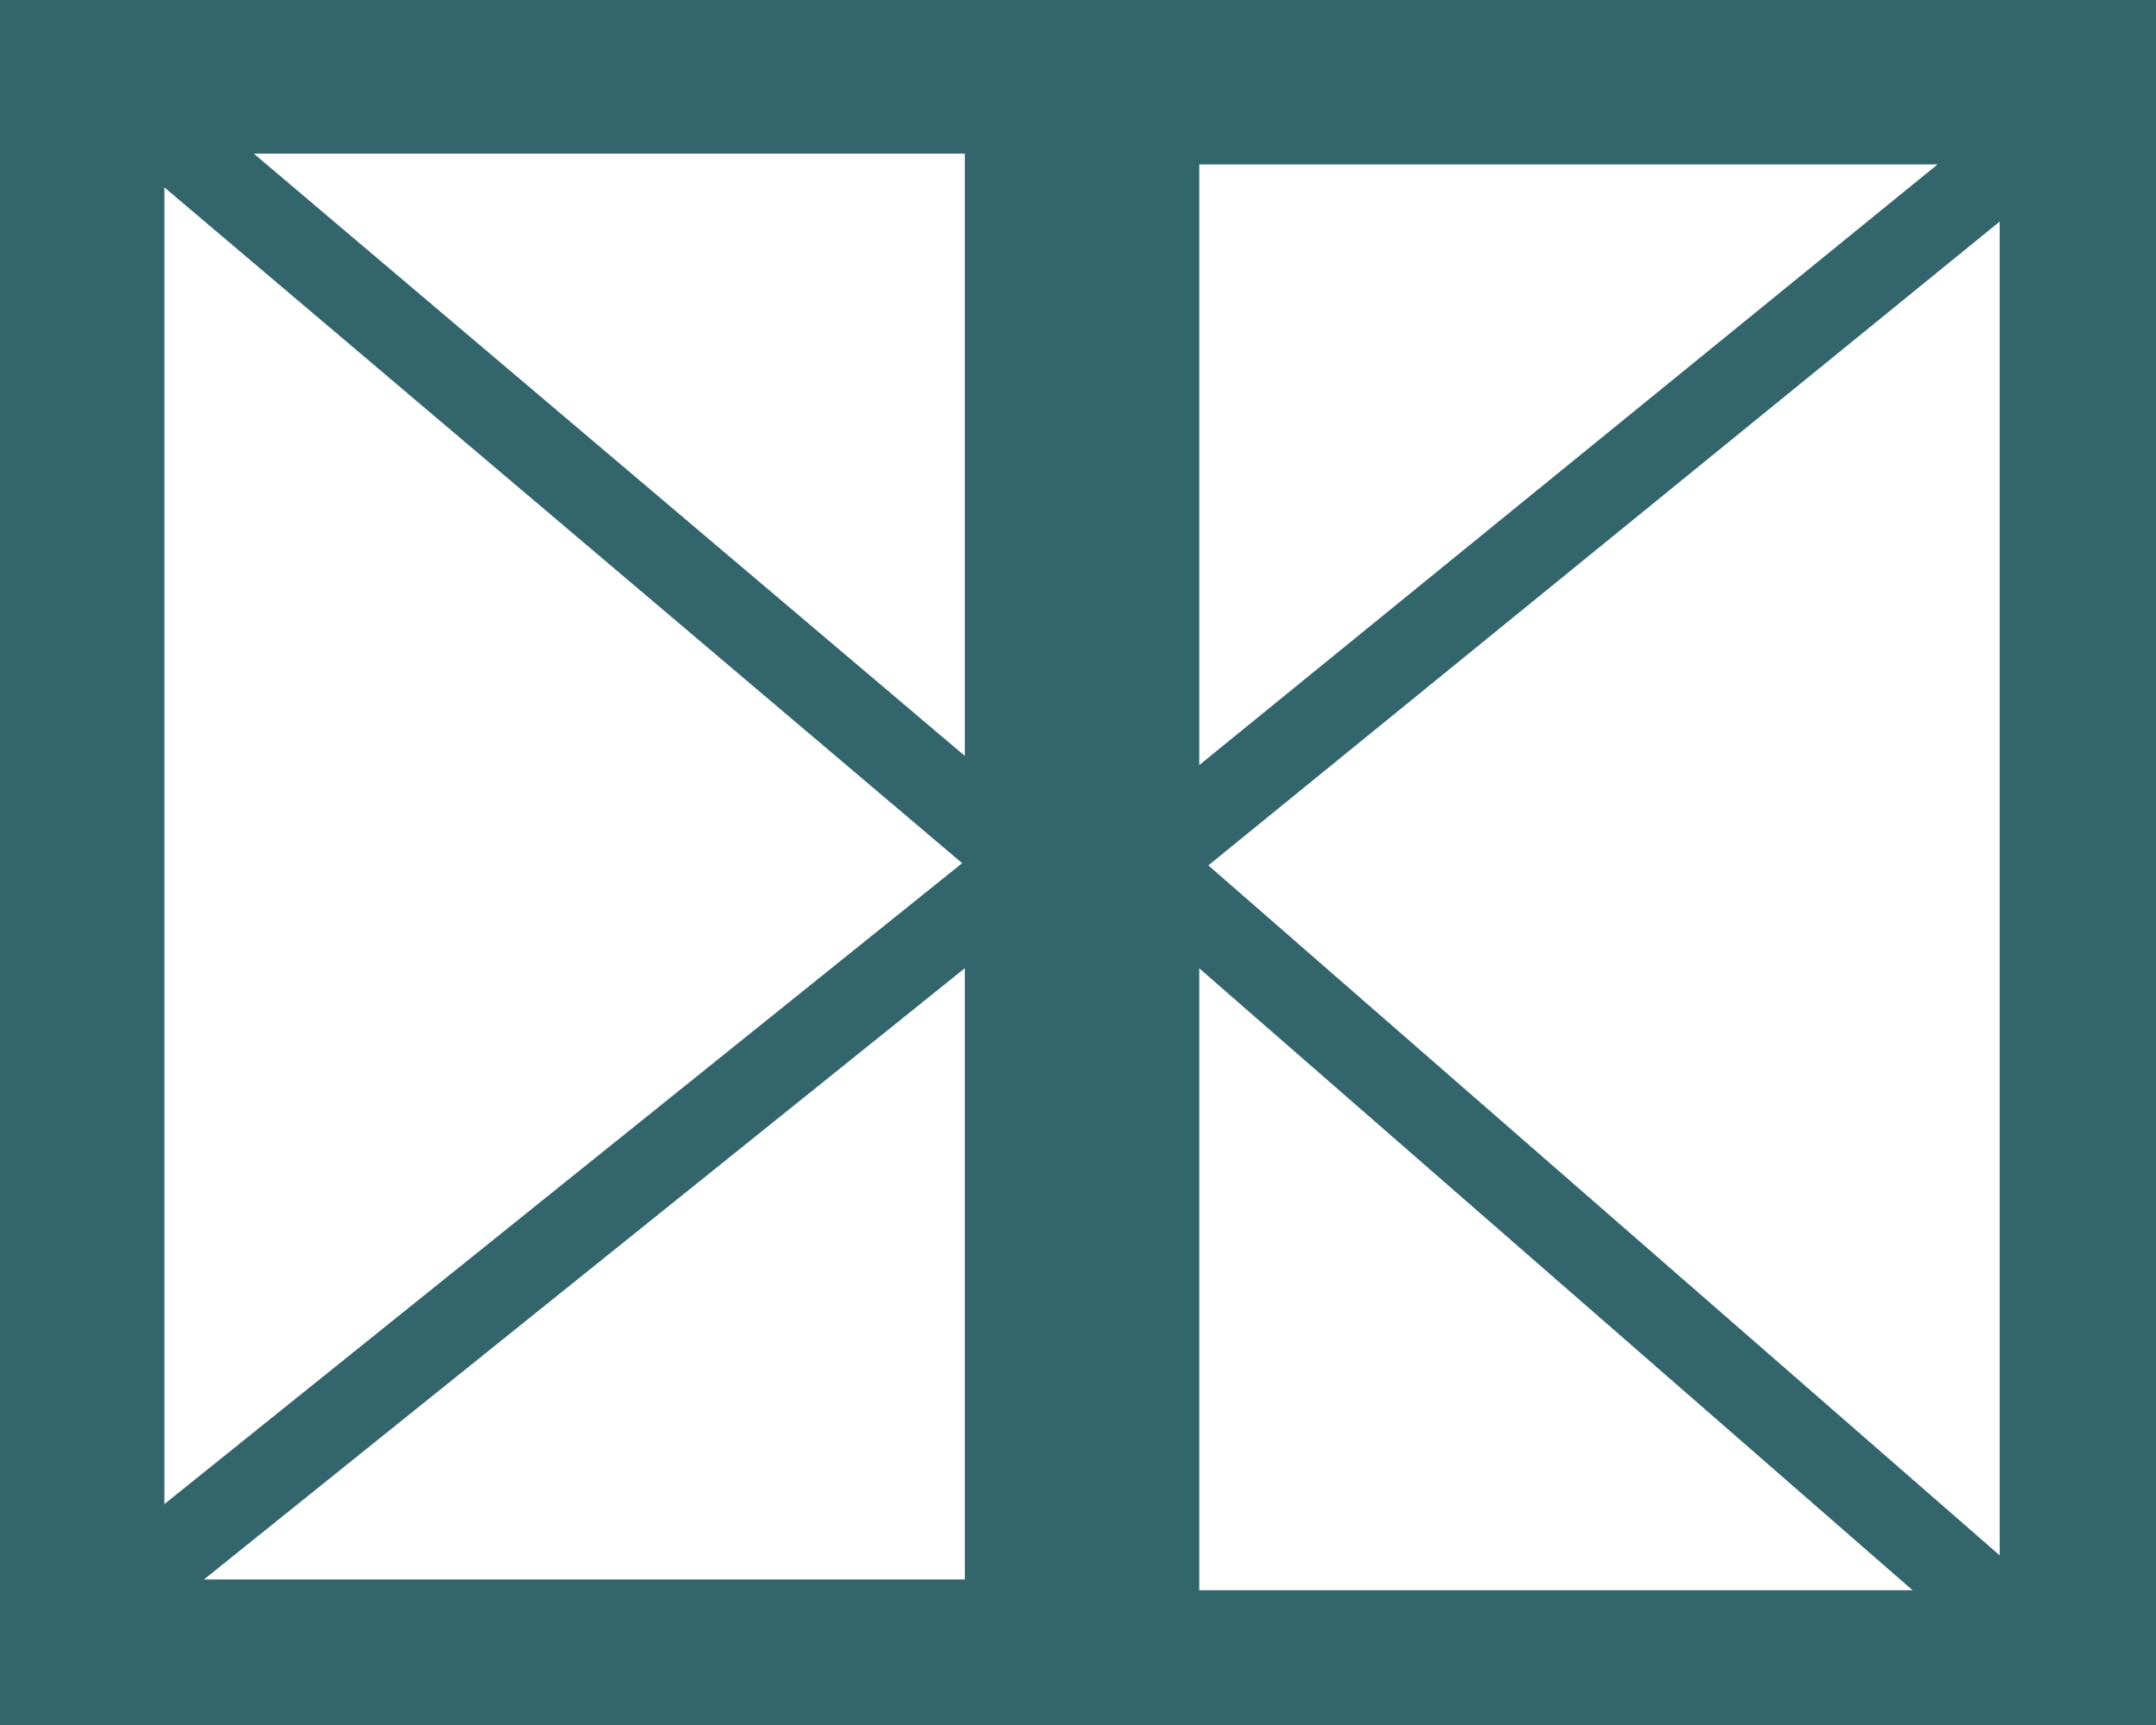
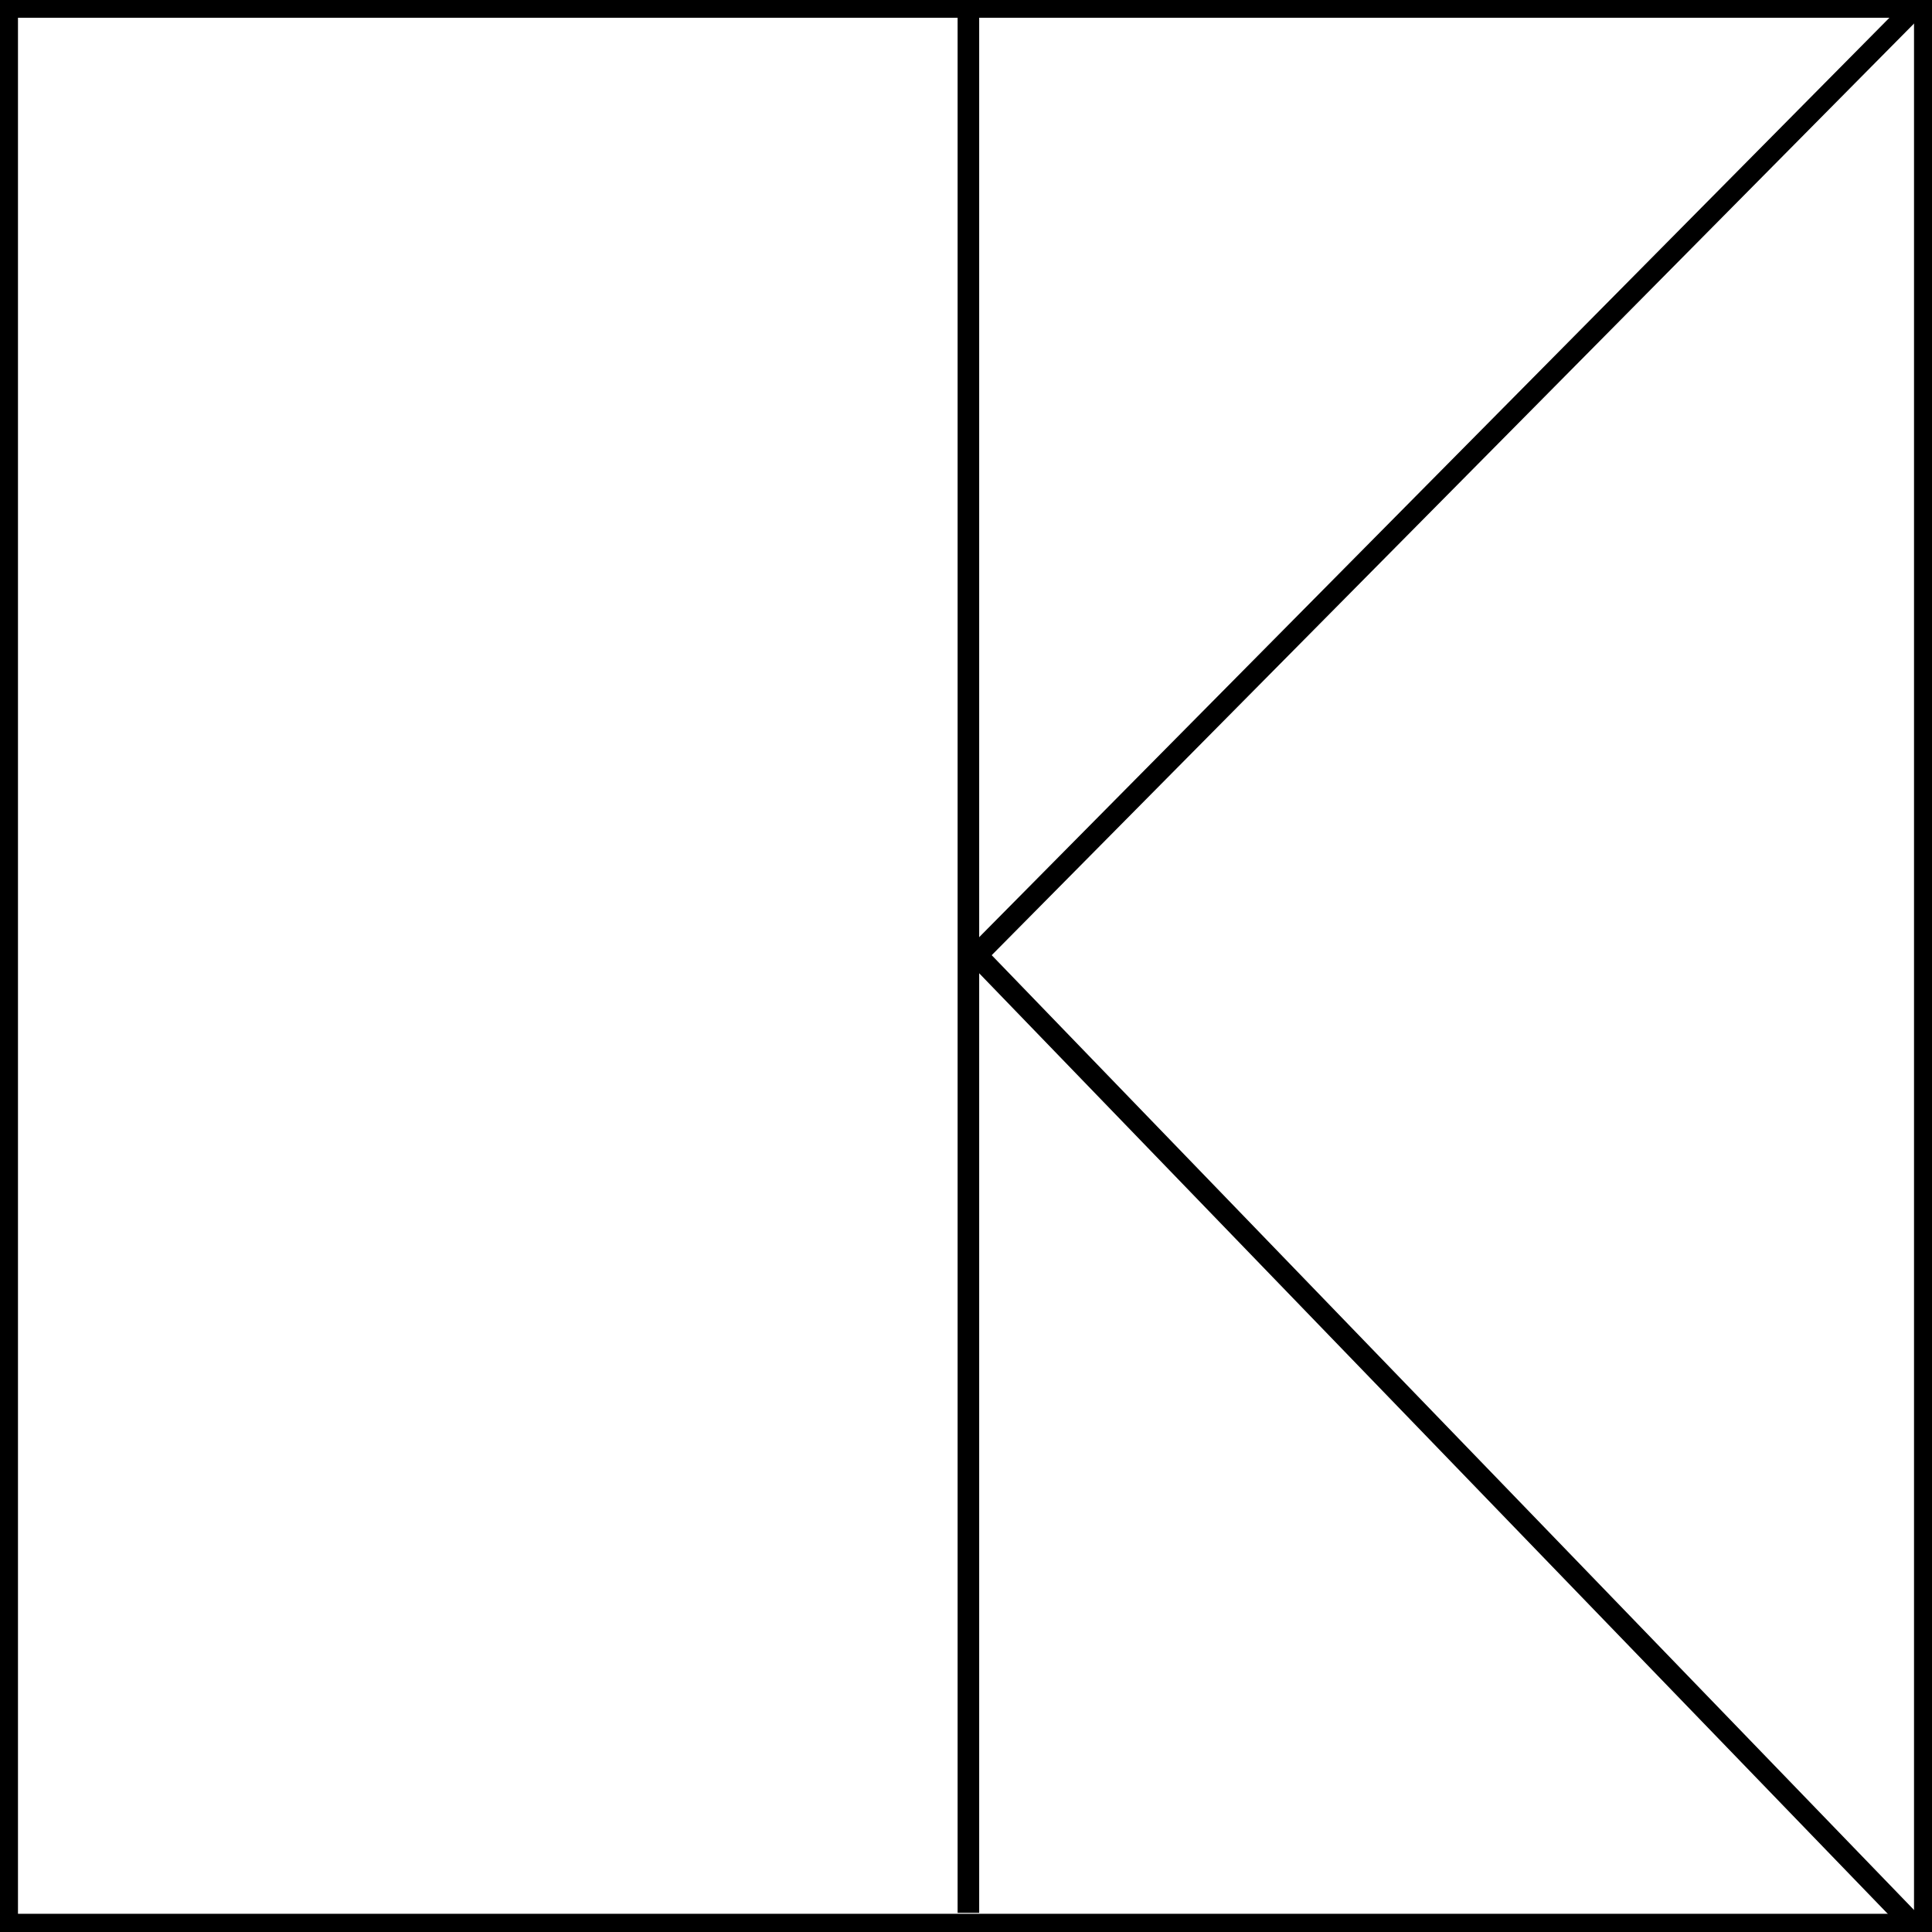
- <svg xmlns="http://www.w3.org/2000/svg" width="400" height="320">
+ <svg xmlns="http://www.w3.org/2000/svg" width="403" height="403">
  <g>
-     <rect stroke="#33666C" id="svg_13" height="295" width="179" y="13.25" x="15.25" fill-opacity="null" stroke-opacity="null" stroke-width="30.5" fill="#fff" />
-     <line stroke="#33666C" stroke-linecap="null" stroke-linejoin="null" id="svg_14" y2="162.453" x2="193.25" y1="7.453" x1="10.25" fill-opacity="null" stroke-opacity="null" stroke-width="15.5" fill="none" />
-     <line stroke="#33666C" stroke-linecap="null" stroke-linejoin="null" id="svg_15" y2="312.453" x2="1.25" y1="165.453" x1="184.25" fill-opacity="null" stroke-opacity="null" stroke-width="15.5" fill="none" />
-     <rect stroke="#33666C" id="svg_16" height="295" width="179" y="15.25" x="207.25" fill-opacity="null" stroke-opacity="null" stroke-width="30.5" fill="#fff" />
-     <line transform="rotate(100.6073 293.75,93.95312) " stroke="#33666C" stroke-linecap="null" stroke-linejoin="null" id="svg_17" y2="171.453" x2="385.25" y1="16.453" x1="202.25" fill-opacity="null" stroke-opacity="null" stroke-width="15.5" fill="none" />
-     <line transform="rotate(79.85592 297.75,234.9531) " stroke="#33666C" stroke-linecap="null" stroke-linejoin="null" id="svg_18" y2="308.453" x2="206.25" y1="161.453" x1="389.25" fill-opacity="null" stroke-opacity="null" stroke-width="15.5" fill="none" />
+     <rect fill="#fff" id="canvas_background" height="405" width="405" y="-1" x="-1" />
+     <g display="none" overflow="visible" y="0" x="0" height="100%" width="100%" id="canvasGrid">
+       <rect fill="url(#gridpattern)" stroke-width="0" y="0" x="0" height="100%" width="100%" />
+     </g>
+   </g>
+   <g>
+     <rect stroke="#000" id="svg_1" height="400" width="400" y="1.453" x="1.5" stroke-width="4.5" fill="#fff" />
+     <line stroke-linecap="null" stroke-linejoin="null" id="svg_2" y2="399" x2="202" y1="0" x1="202" fill-opacity="null" stroke-opacity="null" stroke-width="4.5" stroke="#000" fill="none" />
+     <line stroke-linecap="null" stroke-linejoin="null" id="svg_3" y2="0.453" x2="400.5" y1="200.453" x1="202.5" fill-opacity="null" stroke-opacity="null" stroke-width="4.5" stroke="#000" fill="none" />
+     <line transform="rotate(91.27905 301.5,300.4531) " stroke-linecap="null" stroke-linejoin="null" id="svg_4" y2="200.453" x2="400.5" y1="400.453" x1="202.5" fill-opacity="null" stroke-opacity="null" stroke-width="4.5" stroke="#000" fill="none" />
  </g>
</svg>
